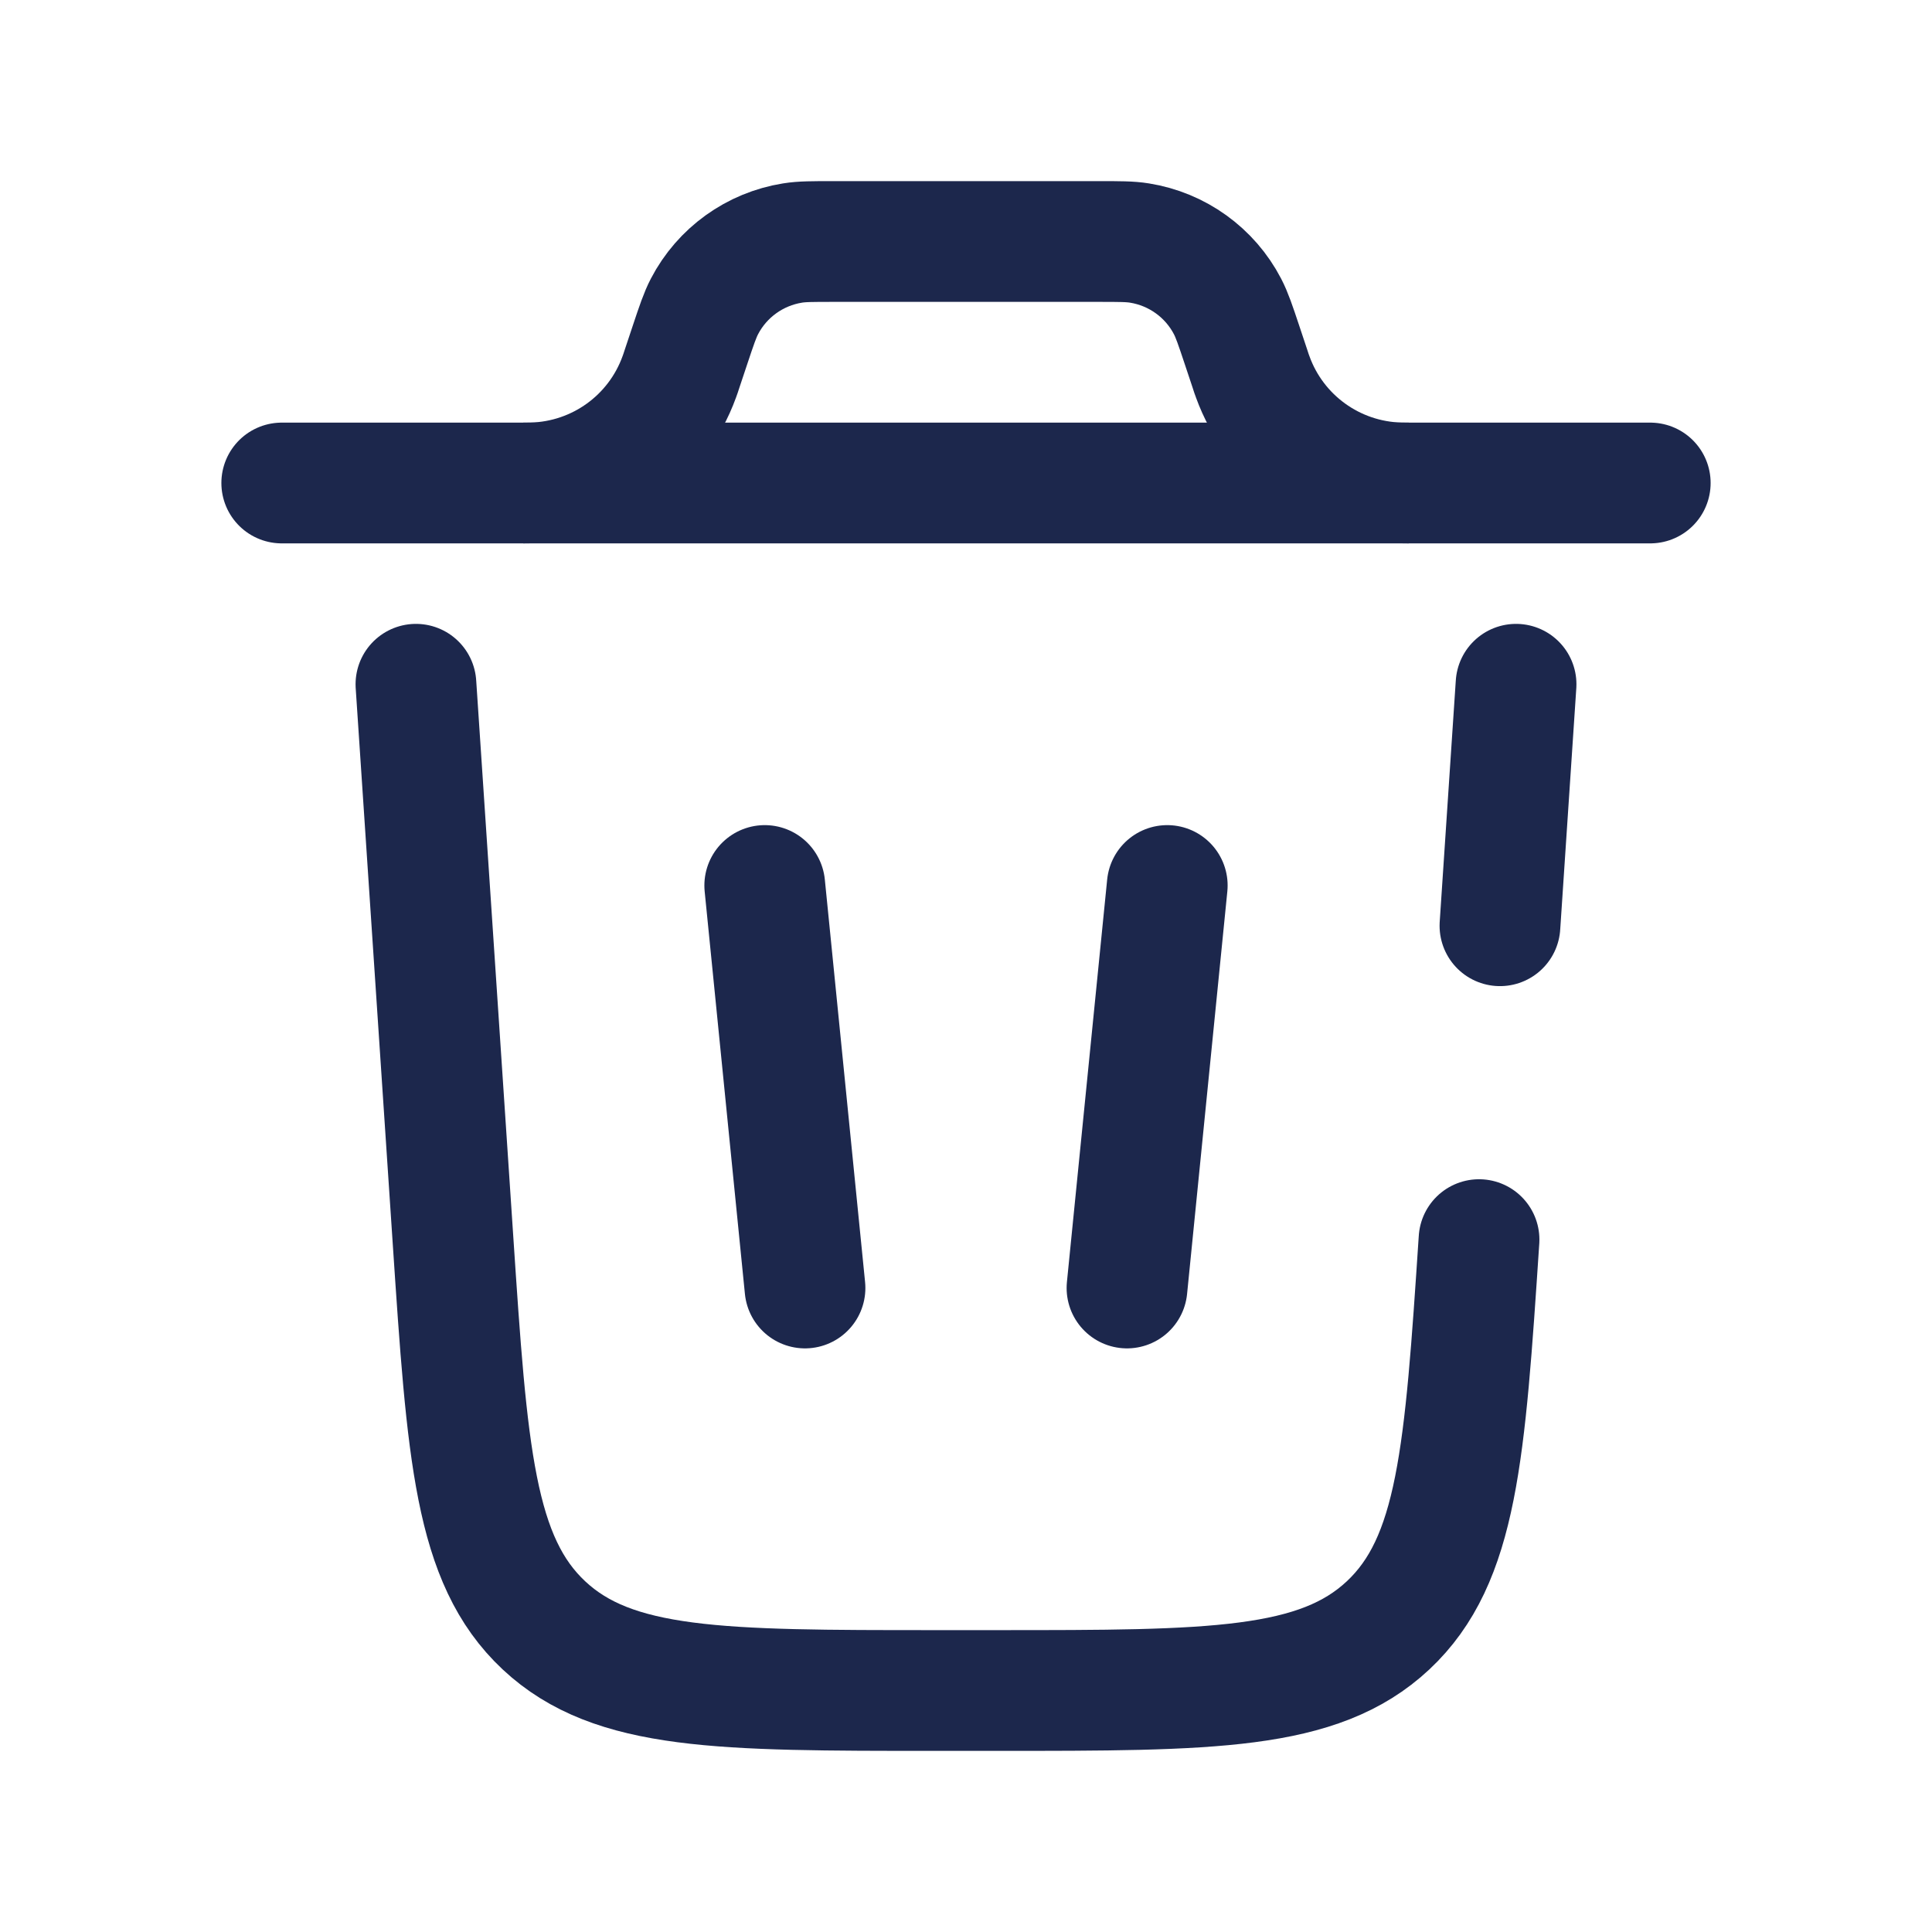
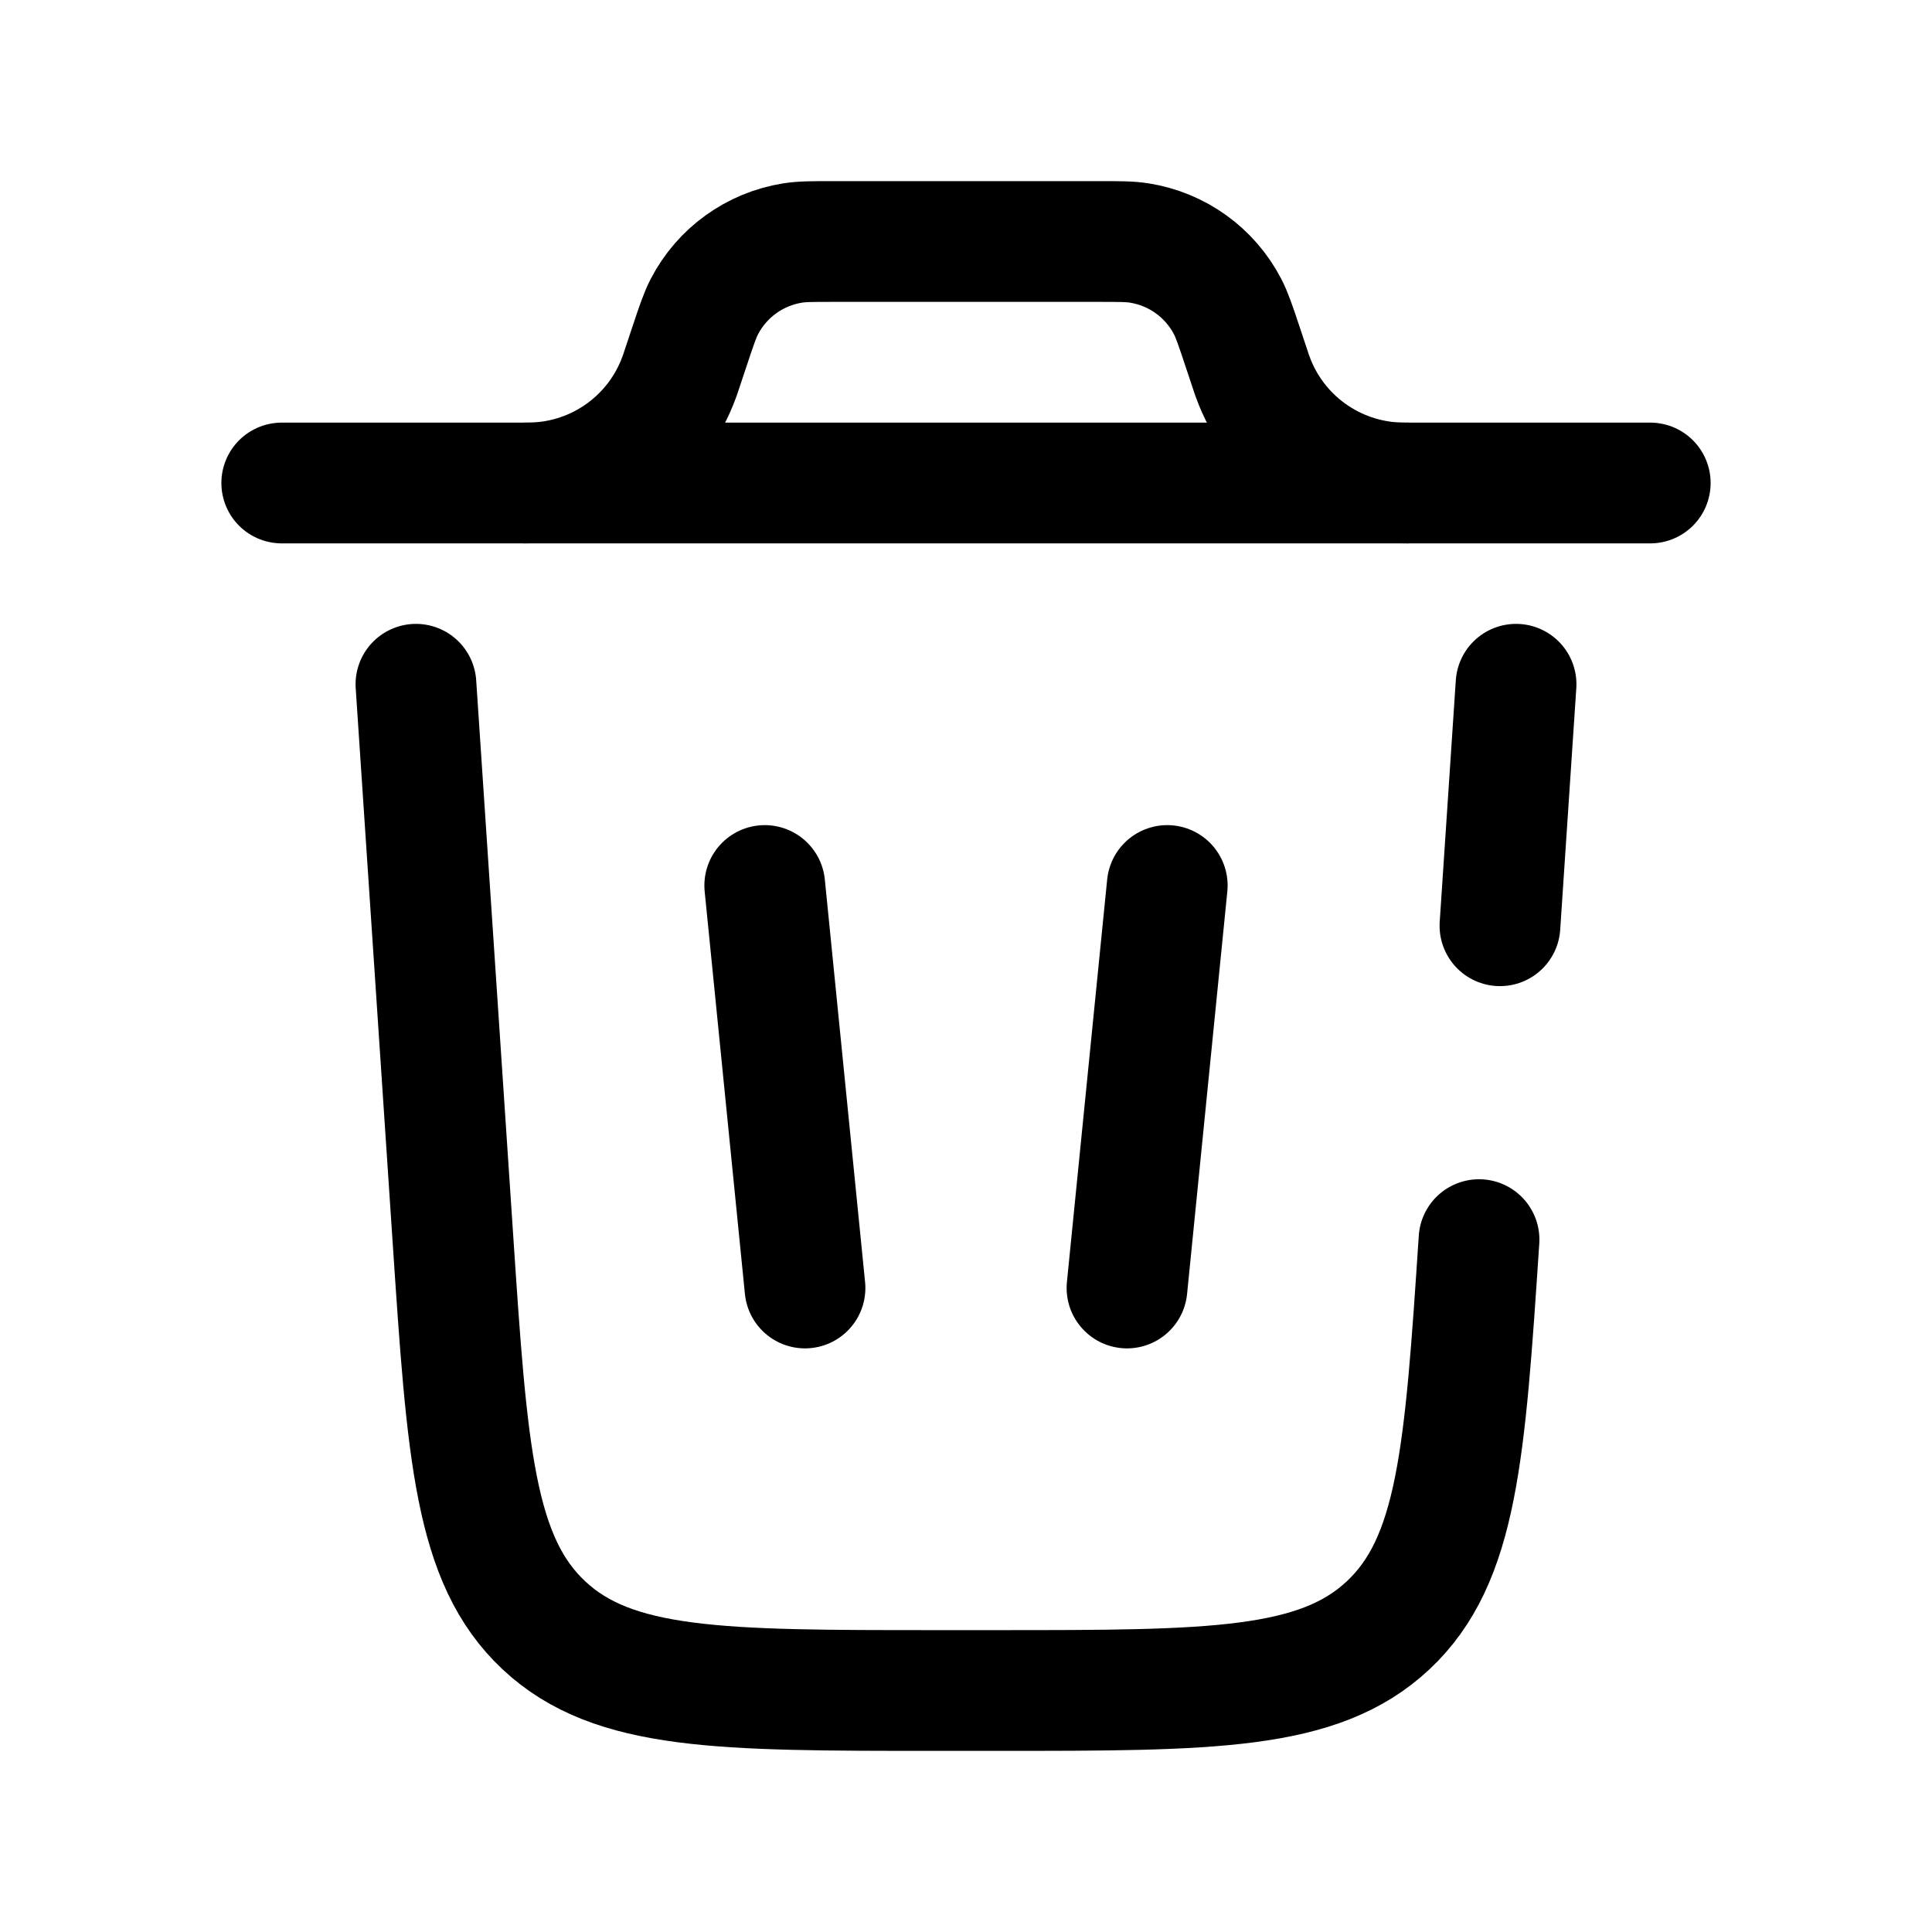
<svg xmlns="http://www.w3.org/2000/svg" width="800px" height="800px" viewBox="0 0 24 24" fill="none">
-   <path d="M20.5 6H3.5" stroke="#1C274C" stroke-width="1.5" stroke-linecap="round" />
-   <path d="M9.5 11L10 16" stroke="#1C274C" stroke-width="1.5" stroke-linecap="round" />
-   <path d="M14.5 11L14 16" stroke="#1C274C" stroke-width="1.5" stroke-linecap="round" />
-   <path d="M6.5 6C6.556 6 6.584 6 6.609 5.999C7.433 5.978 8.159 5.455 8.439 4.68C8.448 4.656 8.457 4.63 8.474 4.577L8.571 4.286C8.654 4.037 8.696 3.913 8.751 3.807C8.97 3.386 9.376 3.094 9.845 3.019C9.962 3 10.093 3 10.355 3H13.645C13.907 3 14.038 3 14.155 3.019C14.624 3.094 15.03 3.386 15.249 3.807C15.304 3.913 15.346 4.037 15.429 4.286L15.526 4.577C15.543 4.63 15.552 4.657 15.561 4.68C15.841 5.455 16.567 5.978 17.391 5.999C17.416 6 17.444 6 17.5 6" stroke="#1C274C" stroke-width="1.5" />
-   <path d="M18.373 15.399C18.197 18.054 18.108 19.381 17.243 20.191C16.378 21 15.048 21 12.387 21H11.613C8.953 21 7.622 21 6.757 20.191C5.892 19.381 5.804 18.054 5.627 15.399L5.167 8.5M18.833 8.5L18.633 11.5" stroke="#1C274C" stroke-width="1.5" stroke-linecap="round" />
+   <path d="M20.5 6H3.5" stroke="black" stroke-width="1.5" stroke-linecap="round" />
+   <path d="M9.5 11L10 16" stroke="black" stroke-width="1.5" stroke-linecap="round" />
+   <path d="M14.5 11L14 16" stroke="black" stroke-width="1.5" stroke-linecap="round" />
+   <path d="M6.5 6C6.556 6 6.584 6 6.609 5.999C7.433 5.978 8.159 5.455 8.439 4.68C8.448 4.656 8.457 4.63 8.474 4.577L8.571 4.286C8.654 4.037 8.696 3.913 8.751 3.807C8.97 3.386 9.376 3.094 9.845 3.019C9.962 3 10.093 3 10.355 3H13.645C13.907 3 14.038 3 14.155 3.019C14.624 3.094 15.03 3.386 15.249 3.807C15.304 3.913 15.346 4.037 15.429 4.286L15.526 4.577C15.543 4.63 15.552 4.657 15.561 4.68C15.841 5.455 16.567 5.978 17.391 5.999C17.416 6 17.444 6 17.5 6" stroke="black" stroke-width="1.5" />
+   <path d="M18.373 15.399C18.197 18.054 18.108 19.381 17.243 20.191C16.378 21 15.048 21 12.387 21H11.613C8.953 21 7.622 21 6.757 20.191C5.892 19.381 5.804 18.054 5.627 15.399L5.167 8.5M18.833 8.5L18.633 11.5" stroke="black" stroke-width="1.5" stroke-linecap="round" />
</svg>
